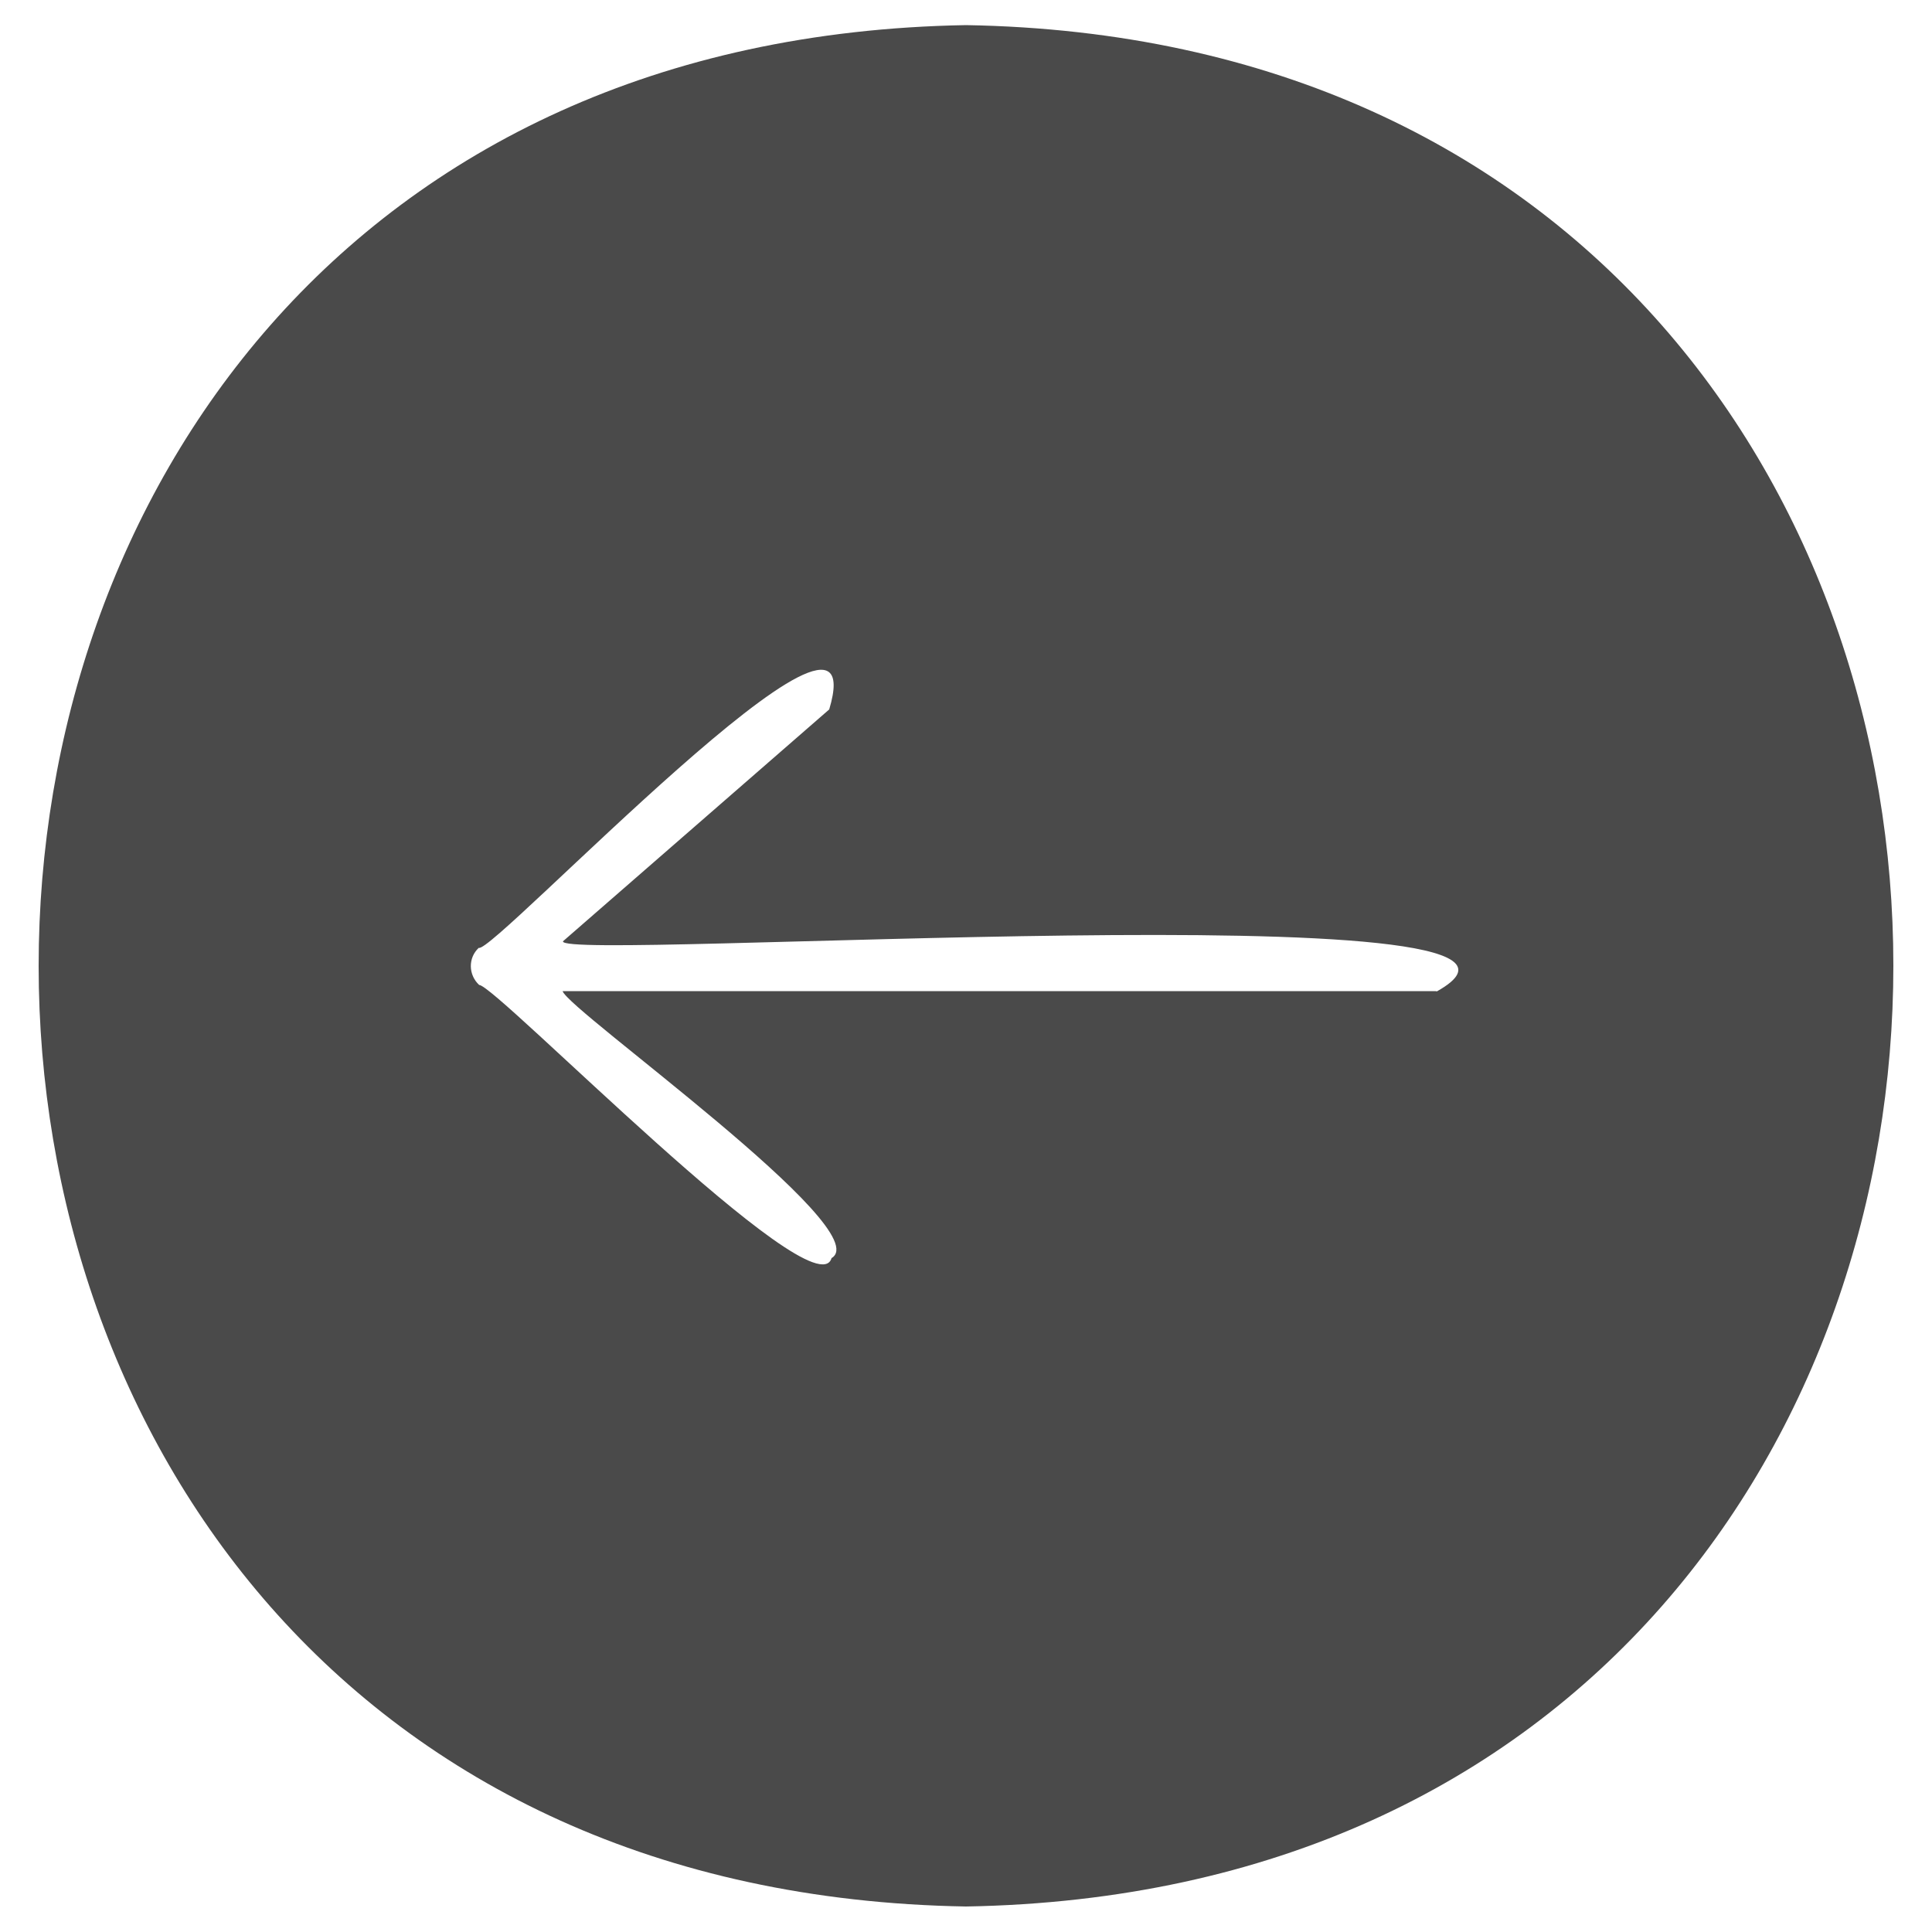
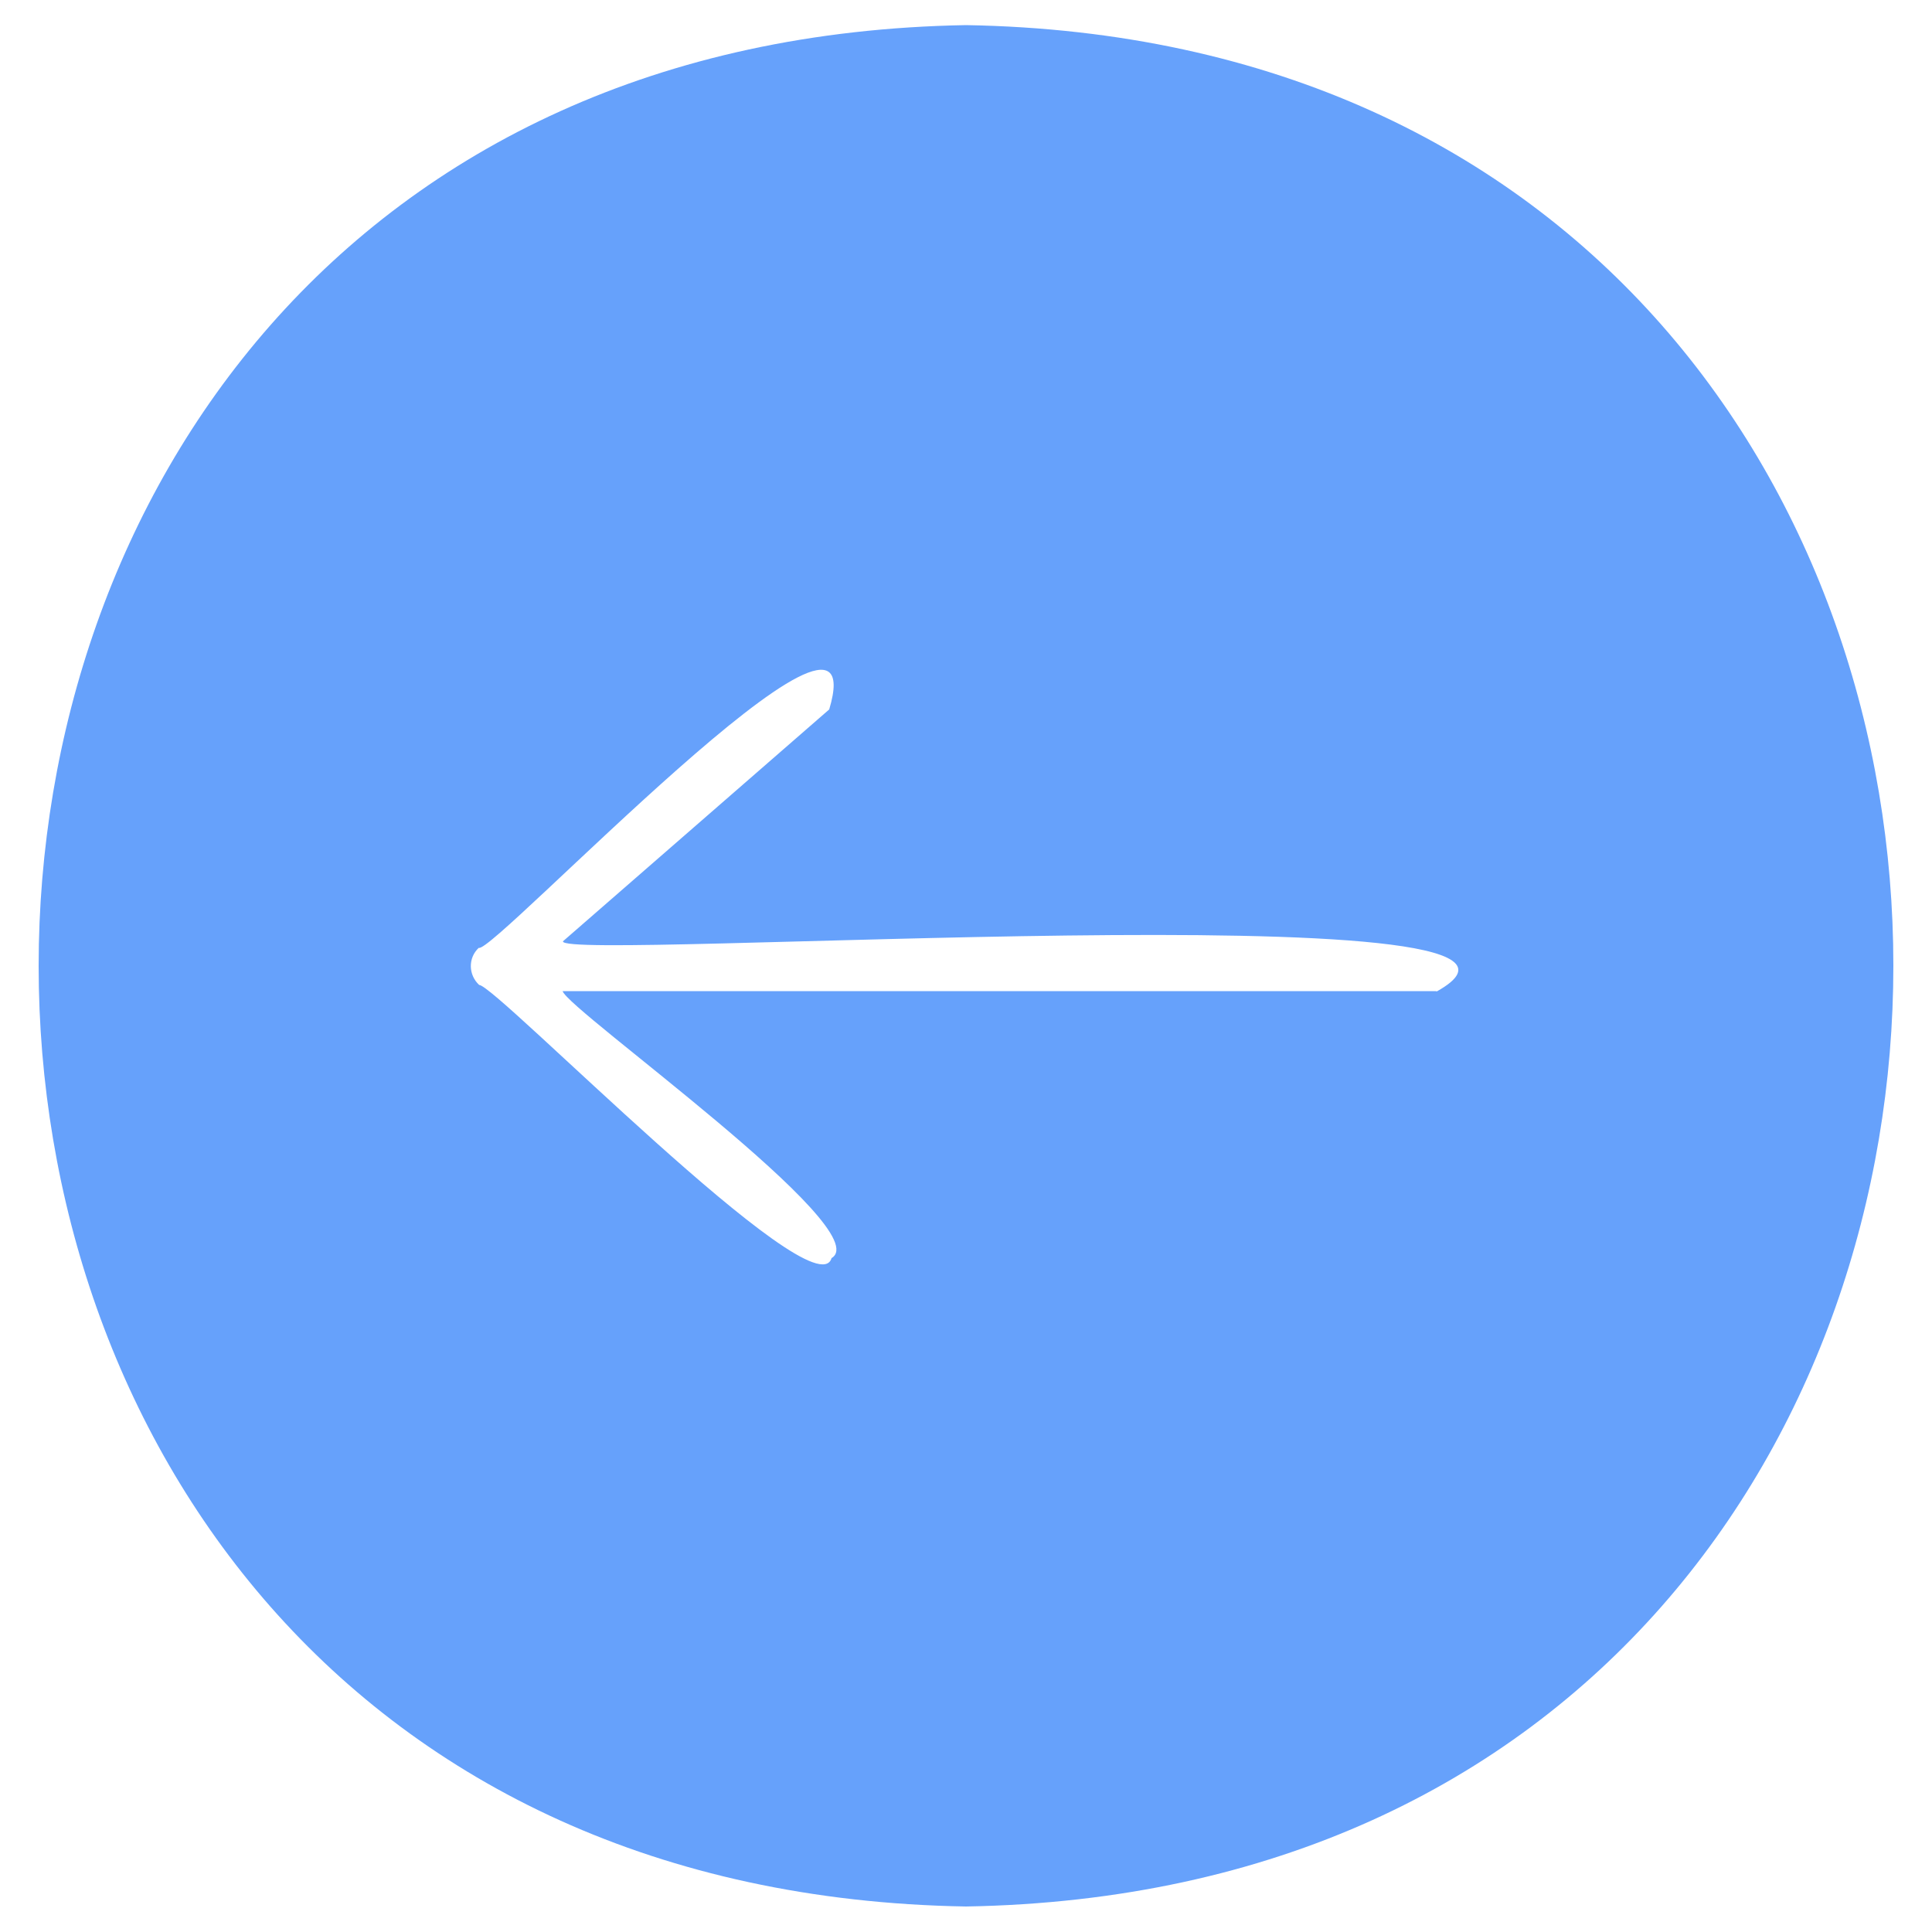
<svg xmlns="http://www.w3.org/2000/svg" id="Calque_8" data-name="Calque 8" viewBox="0 0 50 50">
-   <path d="m25,.65c-32,.55-32,48.15,0,48.69,32-.55,32-48.15,0-48.69Zm12.17,25H14.56c.15.5,8.18,6.19,6.96,6.91-.41,1.43-8.68-7.07-9.12-7.07-.28-.26-.29-.7-.01-.96.36.19,10.36-10.48,9.07-6.17,0,0-6.89,6-6.89,6-.16.54,27.41-1.37,22.61,1.3Z" style="fill: #4a4a4a;" />
+   <path d="m25,.65c-32,.55-32,48.15,0,48.69,32-.55,32-48.15,0-48.69Zm12.17,25H14.56c.15.5,8.18,6.19,6.96,6.91-.41,1.43-8.68-7.07-9.12-7.07-.28-.26-.29-.7-.01-.96.36.19,10.36-10.48,9.07-6.17,0,0-6.89,6-6.89,6-.16.54,27.41-1.37,22.61,1.3Z" style="fill: #66A1FBff;" />
</svg>
